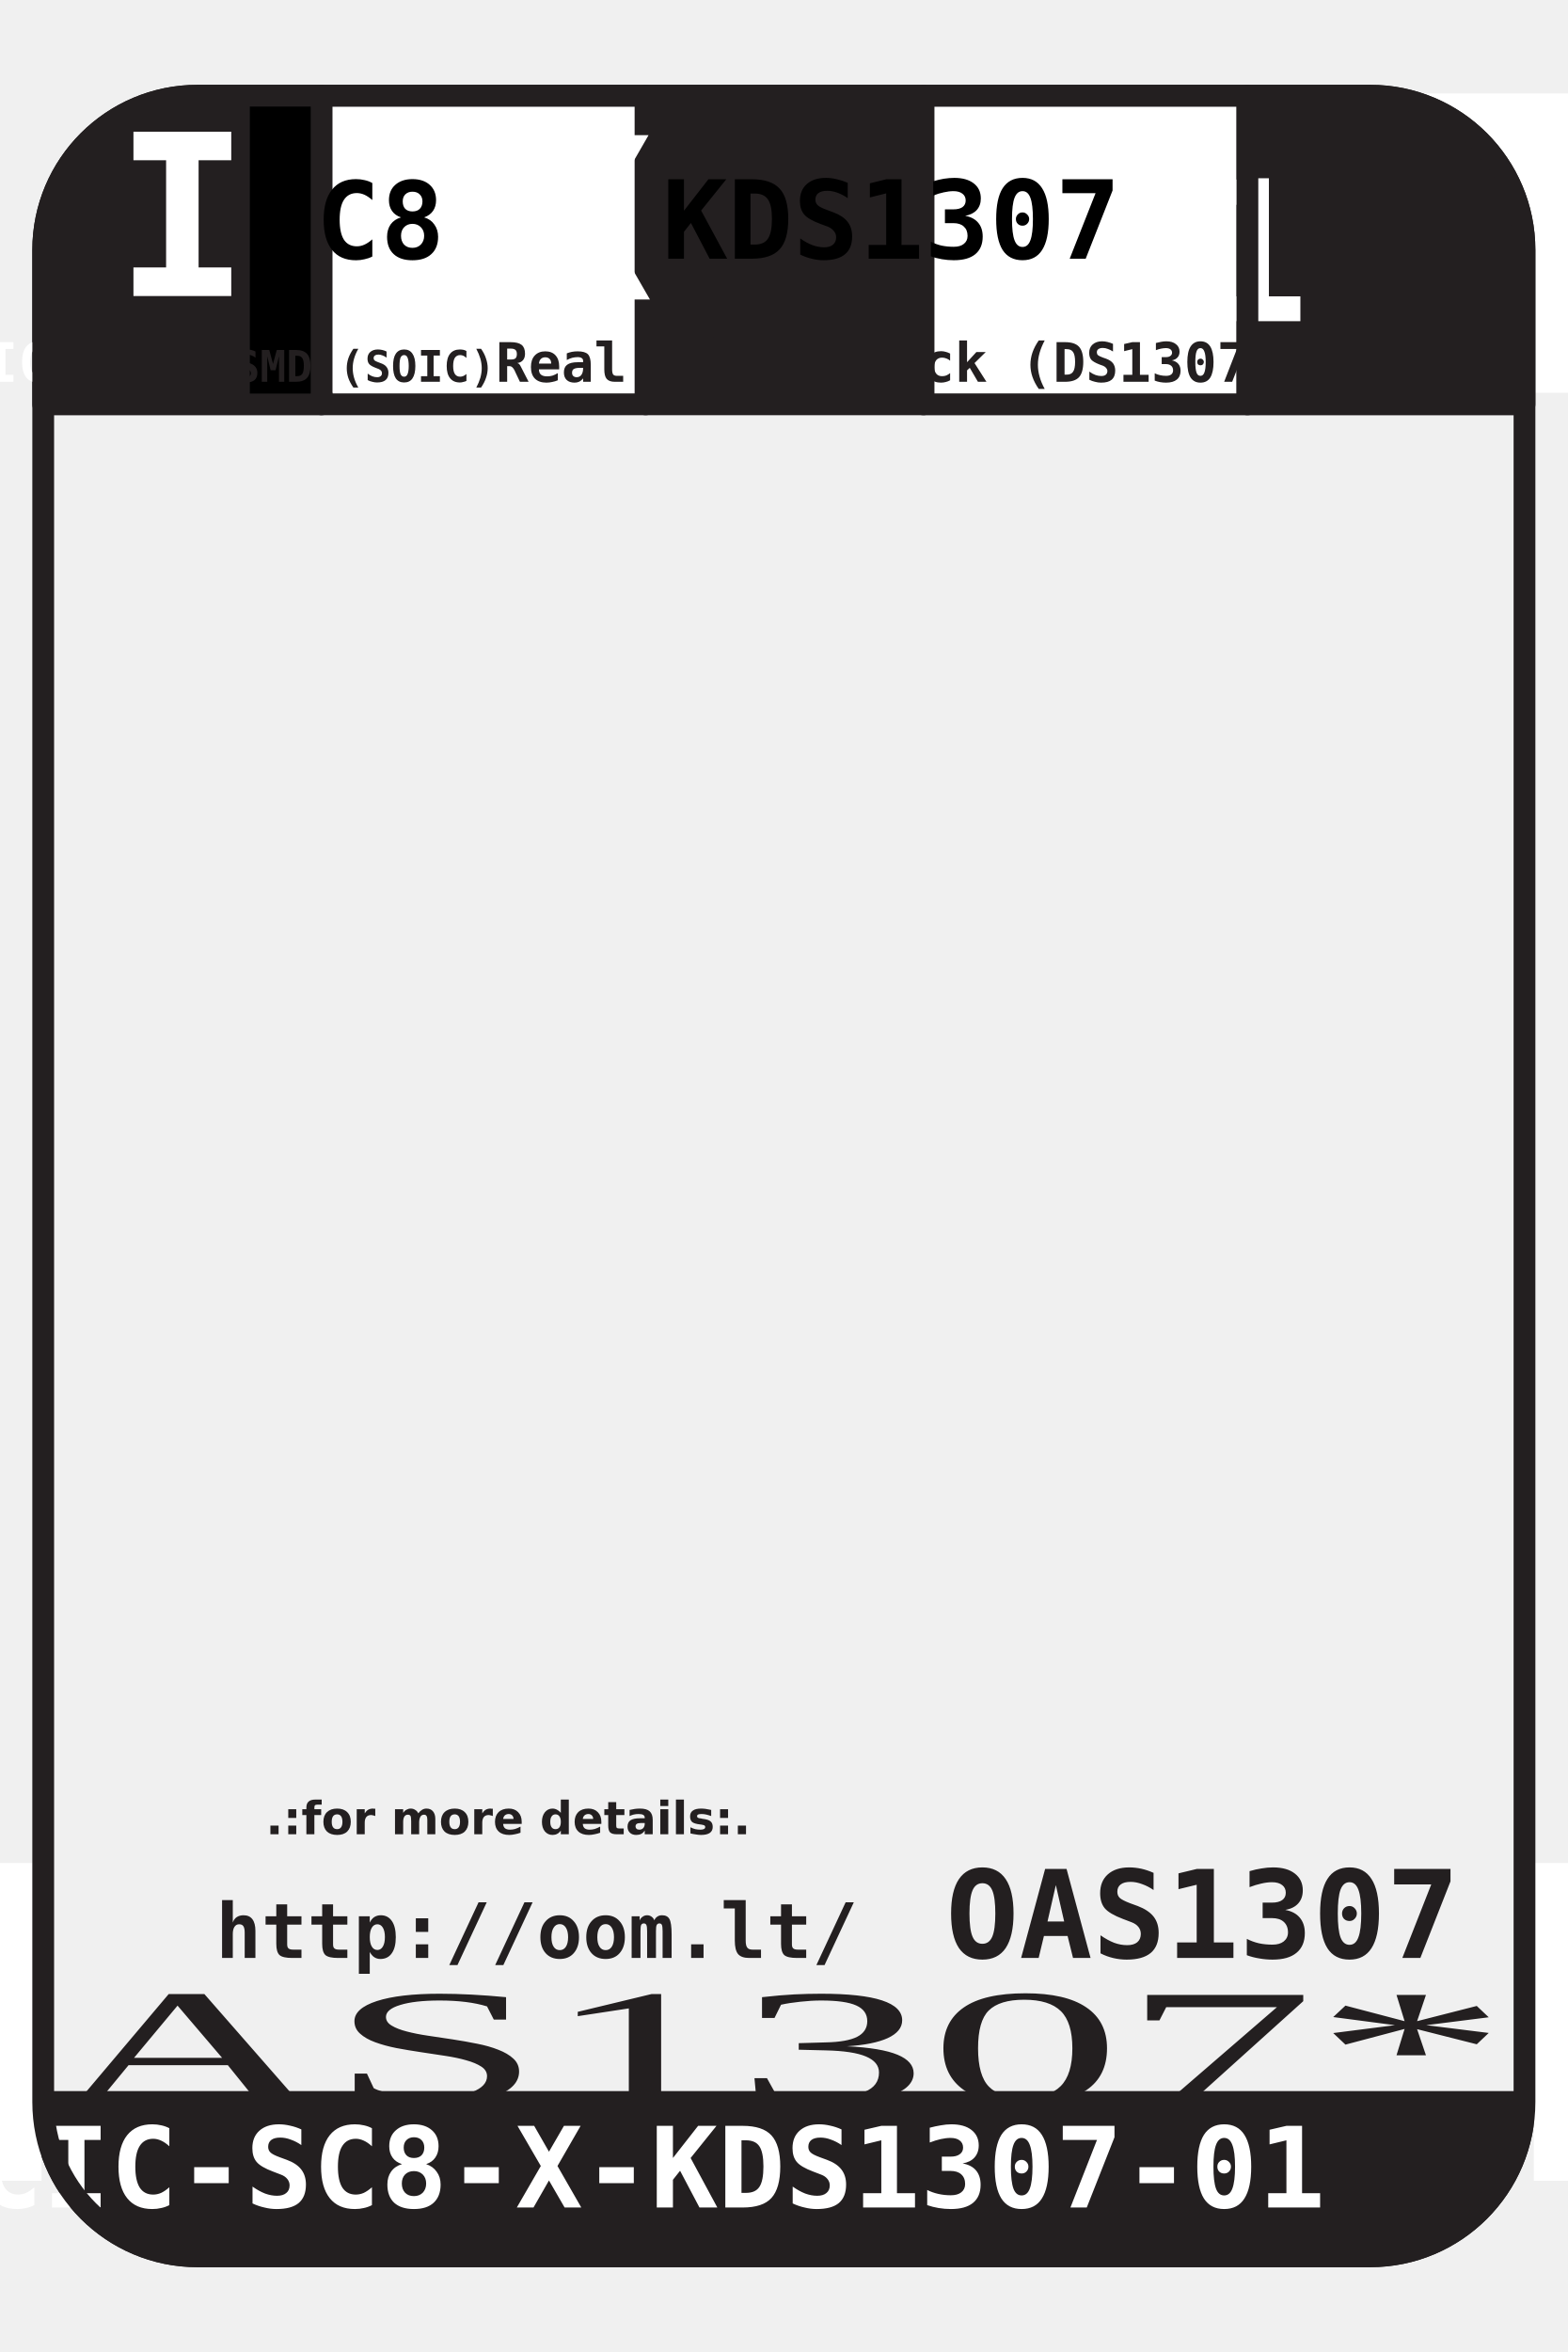
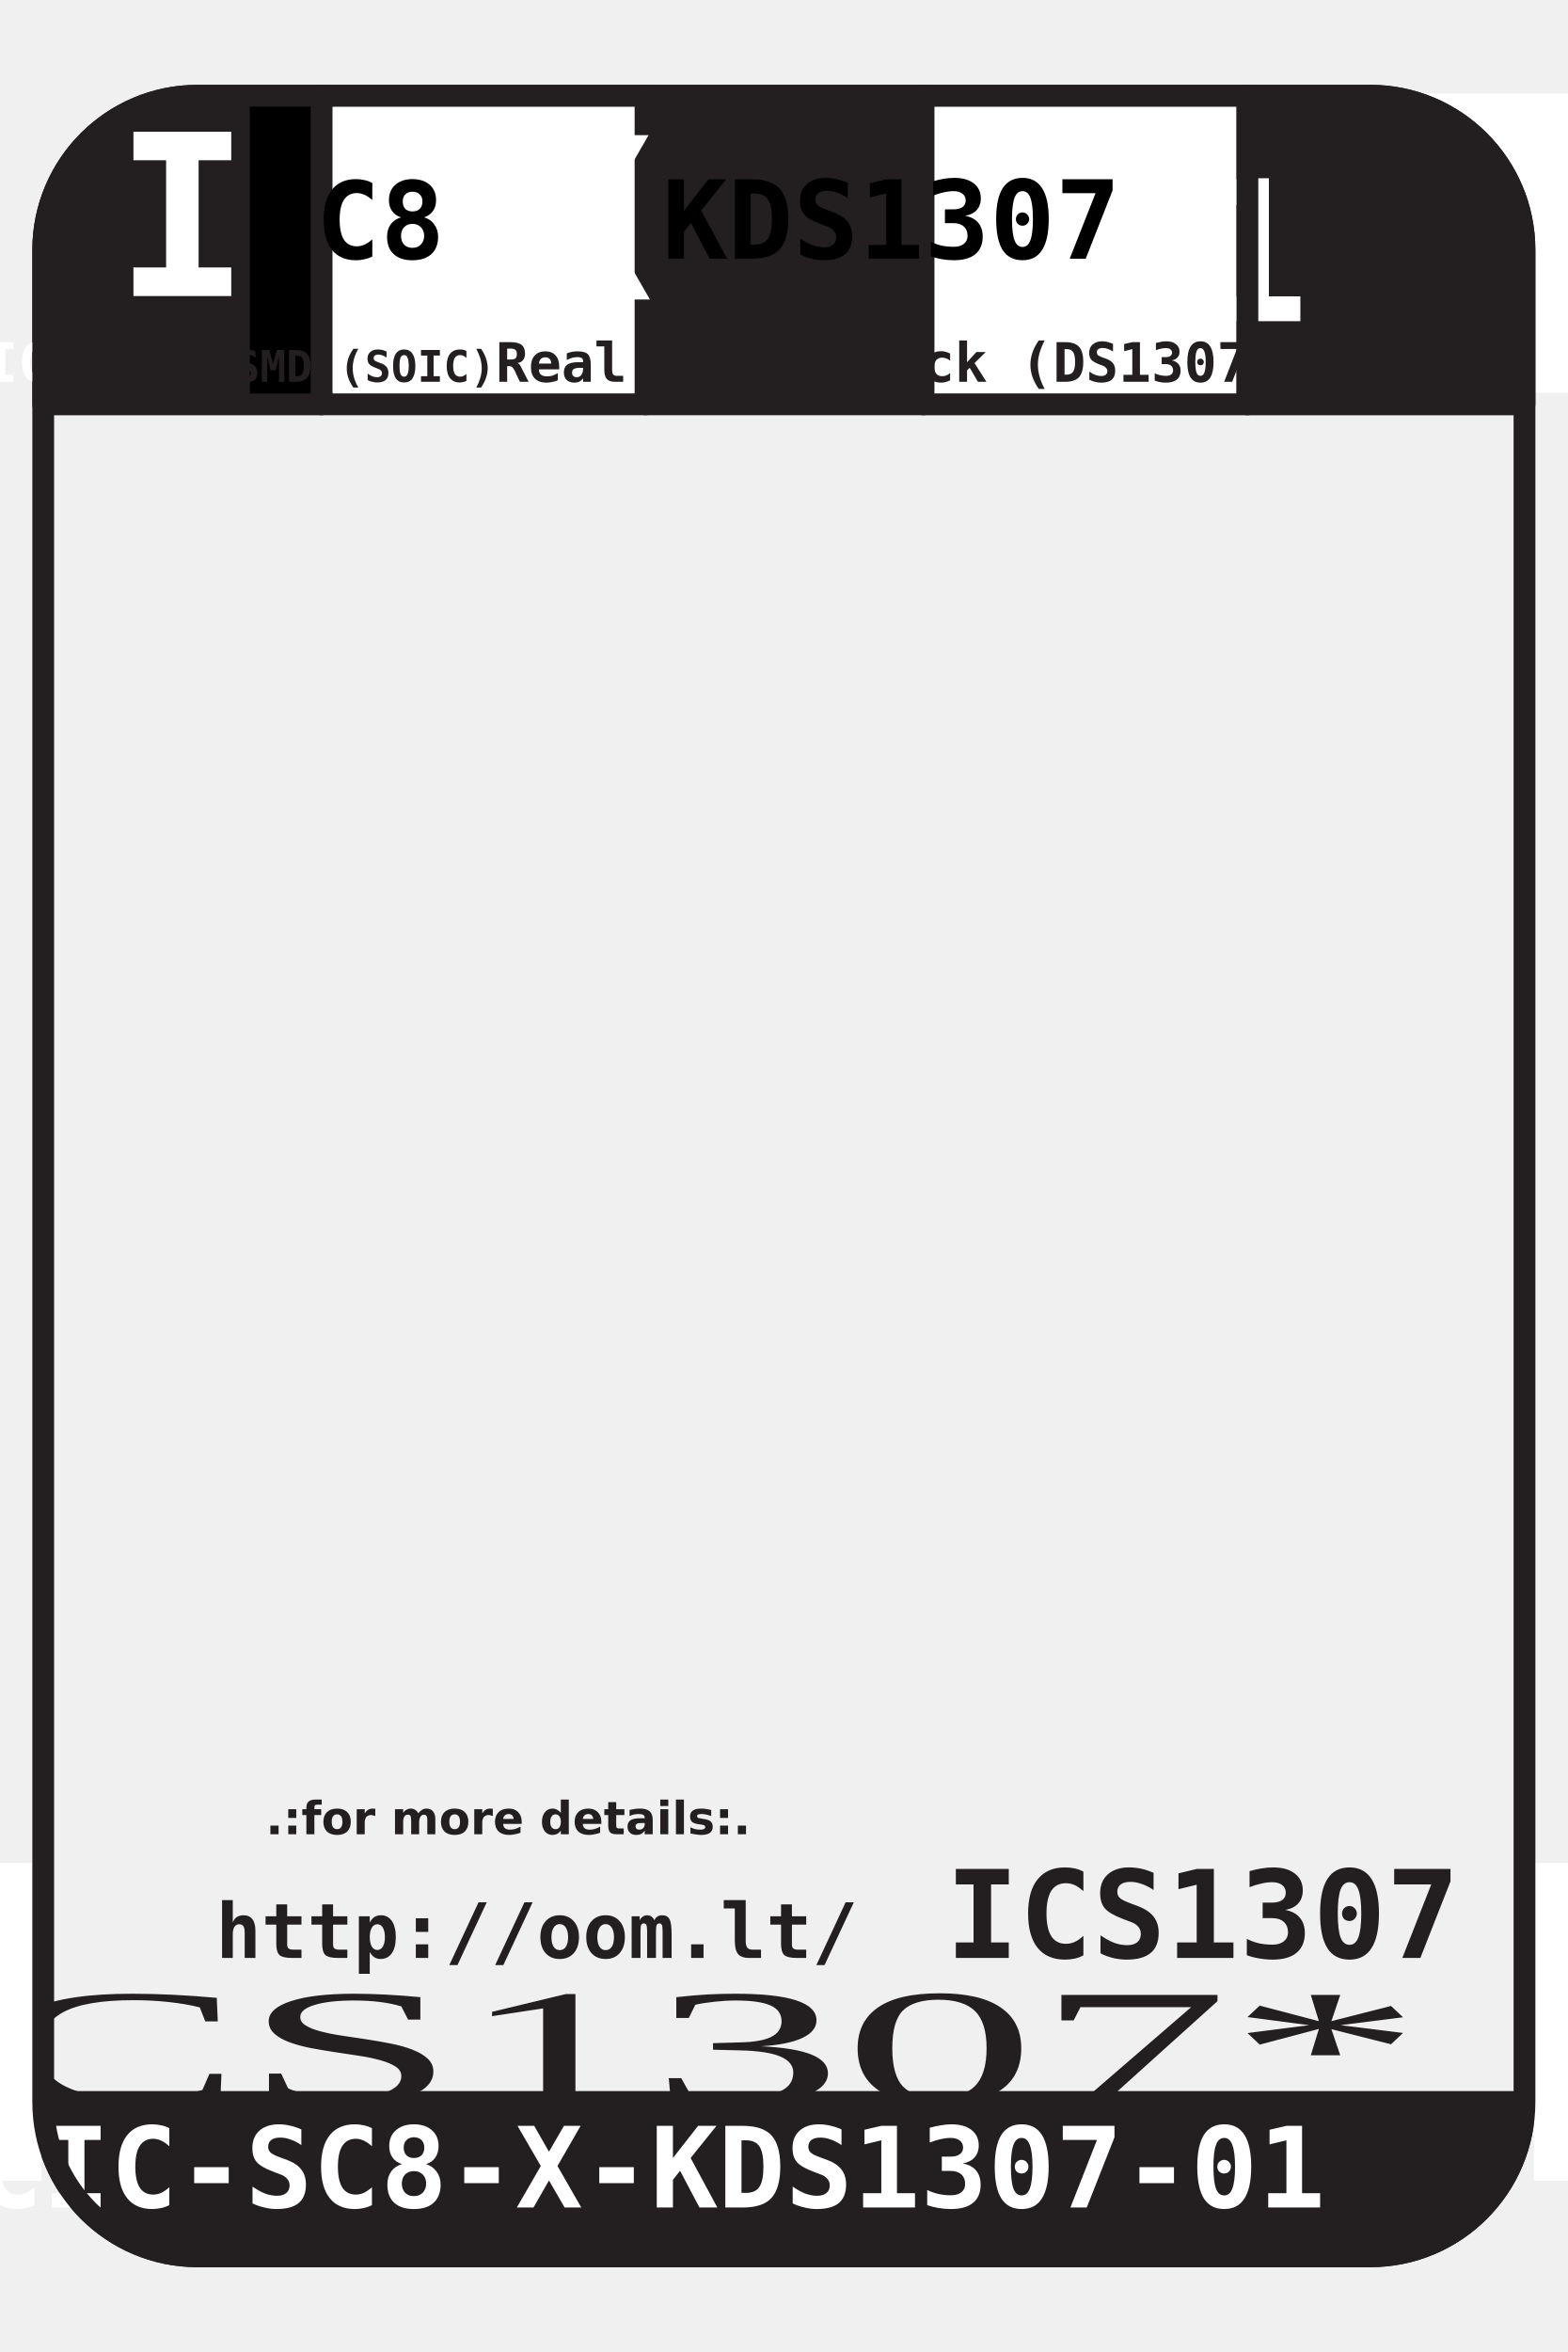
<svg xmlns="http://www.w3.org/2000/svg" xmlns:xlink="http://www.w3.org/1999/xlink" id="svg3419" version="1.1" width="180" height="270" xml:space="preserve">
  <defs id="defs3423" />
  <g id="g3427" transform="matrix(1.25,0,0,-1.25,0,270)">
    <path d="m 29.541,178.866 0,28.346 -11.4,0 c -7.826,0 -14.173,-6.347 -14.173,-14.173 l 0,-14.173 25.573,0 z" style="fill:#231f20;fill-opacity:1;fill-rule:evenodd;stroke:#231f20;stroke-width:2;stroke-linecap:round;stroke-linejoin:round;stroke-miterlimit:22.926;stroke-opacity:1;stroke-dasharray:none" id="path3593" />
    <text transform="scale(1,-1)" id="text3619" x="-214.58" y="-188.813" style="font-style:normal;font-variant:normal;font-weight:bold;font-stretch:normal;text-align:start;text-anchor:start;fill:#ffffff;font-family:DejaVu Sans Mono;-inkscape-font-specification:DejaVu Sans Mono Bold">
      <tspan style="font-size:20.706px;font-style:normal;font-variant:normal;font-weight:bold;font-stretch:normal;text-align:start;writing-mode:lr-tb;text-anchor:start;fill:#ffffff;fill-opacity:1;fill-rule:nonzero;stroke:none;font-family:DejaVu Sans Mono;-inkscape-font-specification:DejaVu Sans Mono Bold" x="10.522" y="-188.813" id="tspan3621">ICIC</tspan>
    </text>
    <rect style="fill:#000000;stroke:none" id="rect3047" width="7.294" height="27.486" x="22.949" y="-207.342" transform="scale(1,-1)" />
    <rect style="fill:#ffffff;stroke:none" id="rect3047-7" width="121.861" height="27.486" x="30.154" y="-207.415" transform="scale(1,-1)" />
    <text transform="scale(1,-1)" id="text3439" x="71.998" y="-326.037" style="text-align:center;text-anchor:middle">
      <tspan style="font-size:6px;font-variant:normal;font-weight:bold;text-align:center;writing-mode:lr-tb;text-anchor:middle;fill:#231f20;fill-opacity:1;fill-rule:nonzero;stroke:none;font-family:Helvetica LT;-inkscape-font-specification:Helvetica LT Bold" id="tspan3441" y="-326.037" x="71.998" />
    </text>
    <text transform="matrix(1,0,0,-1,54.1817,47.5475)" id="text3443" x="17.943" y="0" style="text-anchor:middle;text-align:center">
      <tspan style="font-size:4.201px;font-variant:normal;font-weight:bold;writing-mode:lr-tb;fill:#231f20;fill-opacity:1;fill-rule:nonzero;stroke:none;font-family:DejaVu Sans;-inkscape-font-specification:DejaVu Sans Bold;text-anchor:middle;text-align:center;font-style:normal;font-stretch:normal" x="0" y="0" id="tspan3445">.:for more details:.</tspan>
    </text>
    <text transform="scale(1,-1)" id="text3447" x="56.807" y="-36.191" style="text-align:center;text-anchor:middle">
      <tspan style="font-size:7.001px;font-style:normal;font-variant:normal;font-weight:bold;font-stretch:normal;text-align:center;writing-mode:lr-tb;text-anchor:middle;fill:#231f20;fill-opacity:1;fill-rule:nonzero;stroke:none;font-family:DejaVu Sans Mono;-inkscape-font-specification:DejaVu Sans Mono Bold" x="56.807" y="-36.191" id="tspan3449">http://oom.lt/</tspan>
    </text>
    <text transform="scale(1,-1)" id="text3451" x="86.863" y="-36.191" style="text-align:start;text-anchor:start">
-       <tspan style="font-size:11.202px;font-variant:normal;font-weight:bold;text-align:start;writing-mode:lr-tb;text-anchor:start;fill:#231f20;fill-opacity:1;fill-rule:nonzero;stroke:none;font-family:DejaVu Sans Mono;-inkscape-font-specification:DejaVu Sans Mono Bold;font-style:normal;font-stretch:normal" x="86.863" y="-36.191" id="tspan3453">OAS1307</tspan>
+       <tspan style="font-size:11.202px;font-variant:normal;font-weight:bold;text-align:start;writing-mode:lr-tb;text-anchor:start;fill:#231f20;fill-opacity:1;fill-rule:nonzero;stroke:none;font-family:DejaVu Sans Mono;-inkscape-font-specification:DejaVu Sans Mono Bold;font-style:normal;font-stretch:normal" x="86.863" y="-36.191" id="tspan3453">ICS1307</tspan>
    </text>
    <text transform="scale(1.531524,-0.6529443)" id="text3455" x="47.025" y="-35.078" style="font-size:23.13px;text-align:center;text-anchor:middle">
-       <tspan style="font-size:23.13px;font-variant:normal;font-weight:normal;text-align:center;writing-mode:lr-tb;text-anchor:middle;fill:#231f20;fill-opacity:1;fill-rule:nonzero;stroke:none;font-family:Free 3 of 9 Extended;-inkscape-font-specification:Free3of9Extended" x="47.025" y="-35.078" id="tspan3457">*OAS1307*</tspan>
+       <tspan style="font-size:23.13px;font-variant:normal;font-weight:normal;text-align:center;writing-mode:lr-tb;text-anchor:middle;fill:#231f20;fill-opacity:1;fill-rule:nonzero;stroke:none;font-family:Free 3 of 9 Extended;-inkscape-font-specification:Free3of9Extended" x="47.025" y="-35.078" id="tspan3457">*ICS1307*</tspan>
    </text>
    <path d="m 140.031,193.039 c 0,7.826 -6.347,14.173 -14.173,14.173 l -11.277,0 0,-28.346 25.451,0 0,14.173 z" style="fill:#231f20;fill-opacity:1;fill-rule:evenodd;stroke:#231f20;stroke-width:2;stroke-linecap:round;stroke-linejoin:round;stroke-miterlimit:22.926;stroke-opacity:1;stroke-dasharray:none" id="path3595" />
    <path d="m 59.305,207.213 25.512,0 0,-28.346 -25.512,0 0,28.346 z" style="fill:#231f20;fill-opacity:1;fill-rule:evenodd;stroke:#231f20;stroke-width:2;stroke-linecap:round;stroke-linejoin:round;stroke-miterlimit:22.926;stroke-opacity:1;stroke-dasharray:none" id="path3597" />
    <text transform="scale(1,-1)" id="text3603" x="127.539" y="-186.501" style="font-style:normal;font-variant:normal;font-weight:bold;font-stretch:normal;text-align:center;text-anchor:middle;fill:#ffffff;font-family:DejaVu Sans Mono;-inkscape-font-specification:DejaVu Sans Mono Bold">
      <tspan style="font-size:18px;font-style:normal;font-variant:normal;font-weight:bold;font-stretch:normal;text-align:center;writing-mode:lr-tb;text-anchor:middle;fill:#ffffff;fill-opacity:1;fill-rule:nonzero;stroke:none;font-family:DejaVu Sans Mono;-inkscape-font-specification:DejaVu Sans Mono Bold" x="127.539" y="-186.501" id="tspan3605">01</tspan>
    </text>
    <path d="m 29.541,207.213 29.764,0 0,-28.346 -29.764,0 0,28.346 z" style="fill:none;stroke:#231f20;stroke-width:2;stroke-linecap:round;stroke-linejoin:round;stroke-miterlimit:22.926;stroke-opacity:1;stroke-dasharray:none" id="path3607" />
    <path d="m 84.817,207.212 29.764,0 0,-28.346 -29.764,0 0,28.346 z" style="fill:none;stroke:#231f20;stroke-width:2;stroke-linecap:round;stroke-linejoin:round;stroke-miterlimit:22.926;stroke-opacity:1;stroke-dasharray:none" id="path3609" />
    <text transform="scale(1,-1)" id="text3611" x="44.674" y="-192.239" style="font-size:8.444px;font-style:normal;font-variant:normal;font-weight:bold;font-stretch:normal;text-align:center;text-anchor:middle;fill:#000000;font-family:DejaVu Sans Mono;-inkscape-font-specification:DejaVu Sans Mono Bold">
      <tspan style="font-size:9.851px;font-style:normal;font-variant:normal;font-weight:bold;font-stretch:normal;text-align:center;writing-mode:lr-tb;text-anchor:middle;fill:#000000;fill-opacity:1;fill-rule:nonzero;stroke:none;font-family:DejaVu Sans Mono;-inkscape-font-specification:DejaVu Sans Mono Bold" x="44.674" y="-192.239" id="tspan3613">SC8</tspan>
    </text>
    <text transform="scale(1,-1)" id="text3615" x="99.941" y="-192.241" style="font-style:normal;font-variant:normal;font-weight:bold;font-stretch:normal;text-align:center;text-anchor:middle;fill:#000000;font-family:DejaVu Sans Mono;-inkscape-font-specification:DejaVu Sans Mono Bold">
      <tspan style="font-size:10px;font-style:normal;font-variant:normal;font-weight:bold;font-stretch:normal;text-align:center;writing-mode:lr-tb;text-anchor:middle;fill:#000000;fill-opacity:1;fill-rule:nonzero;stroke:none;font-family:DejaVu Sans Mono;-inkscape-font-specification:DejaVu Sans Mono Bold" x="99.941" y="-192.241" id="tspan3617">KDS1307</tspan>
    </text>
    <text transform="scale(1,-1)" id="text3623" x="71.95" y="-180.937" style="font-style:normal;font-variant:normal;font-weight:bold;font-stretch:normal;text-align:center;text-anchor:middle;fill:#ffffff;font-family:DejaVu Sans Mono;-inkscape-font-specification:DejaVu Sans Mono Bold">
      <tspan style="font-size:5px;font-style:normal;font-variant:normal;font-weight:bold;font-stretch:normal;text-align:center;writing-mode:lr-tb;text-anchor:middle;fill:#ffffff;fill-opacity:1;fill-rule:nonzero;stroke:none;font-family:DejaVu Sans Mono;-inkscape-font-specification:DejaVu Sans Mono Bold" x="71.95" y="-180.937" id="tspan3625" />
    </text>
    <text transform="scale(1,-1)" id="text3631" x="44.348" y="-180.937" style="font-style:normal;font-variant:normal;font-weight:bold;font-stretch:normal;text-align:center;text-anchor:middle;font-family:DejaVu Sans Mono;-inkscape-font-specification:DejaVu Sans Mono Bold">
      <tspan style="font-size:4px;font-style:normal;font-variant:normal;font-weight:bold;font-stretch:normal;text-align:center;writing-mode:lr-tb;text-anchor:middle;fill:#231f20;fill-opacity:1;fill-rule:nonzero;stroke:none;font-family:DejaVu Sans Mono;-inkscape-font-specification:DejaVu Sans Mono Bold" x="44.348" y="-180.937" id="tspan3633">8 Pin SMD (SOIC)</tspan>
    </text>
    <text transform="scale(1,-1)" id="text3627" x="76.459" y="-188.494" style="font-style:normal;font-variant:normal;font-weight:bold;font-stretch:normal;text-align:center;text-anchor:middle;fill:#ffffff;font-family:DejaVu Sans Mono;-inkscape-font-specification:DejaVu Sans Mono Bold">
      <tspan style="font-size:20.706px;font-style:normal;font-variant:normal;font-weight:bold;font-stretch:normal;text-align:center;writing-mode:lr-tb;text-anchor:middle;fill:#ffffff;fill-opacity:1;fill-rule:nonzero;stroke:none;font-family:DejaVu Sans Mono;-inkscape-font-specification:DejaVu Sans Mono Bold" x="71.808" y="-188.494" id="tspan3629">X</tspan>
    </text>
    <text transform="scale(1,-1)" id="text3635" x="99.728" y="-180.937" style="font-style:normal;font-variant:normal;font-weight:bold;font-stretch:normal;text-align:center;text-anchor:middle;font-family:DejaVu Sans Mono;-inkscape-font-specification:DejaVu Sans Mono Bold">
      <tspan style="font-size:5px;font-style:normal;font-variant:normal;font-weight:bold;font-stretch:normal;text-align:center;writing-mode:lr-tb;text-anchor:middle;fill:#231f20;fill-opacity:1;fill-rule:nonzero;stroke:none;font-family:DejaVu Sans Mono;-inkscape-font-specification:DejaVu Sans Mono Bold" x="99.728" y="-180.937" id="tspan3637">Real Time Clock (DS1307)</tspan>
    </text>
    <path d="m 3.969,22.961 136.063,0" style="fill:none;stroke:#231f20;stroke-opacity:1;stroke-width:0.216;stroke-linecap:butt;stroke-linejoin:miter;stroke-miterlimit:22.926;stroke-dasharray:none" id="path3639" />
    <path d="m 3.969,22.961 136.063,0 0,0 c 0,-7.826 -6.347,-14.173 -14.173,-14.173 l -107.717,0 c -7.826,0 -14.173,6.347 -14.173,14.173 z" style="fill:#231f20;fill-opacity:1;fill-rule:evenodd;stroke:#231f20;stroke-opacity:1;stroke-width:2;stroke-linecap:round;stroke-linejoin:round;stroke-miterlimit:22.926;stroke-dasharray:none" id="path3641" />
    <text transform="scale(1,-1)" id="text3643" x="72.138" y="-13.271" style="font-size:10.302px;text-align:center;text-anchor:middle;-inkscape-font-specification:DejaVu Sans Mono Bold;font-family:DejaVu Sans Mono;font-weight:bold;font-style:normal;font-stretch:normal;font-variant:normal">
      <tspan style="font-size:10.302px;font-variant:normal;font-weight:bold;text-align:center;writing-mode:lr-tb;text-anchor:middle;fill:#ffffff;fill-opacity:1;fill-rule:nonzero;stroke:none;font-family:DejaVu Sans Mono;-inkscape-font-specification:DejaVu Sans Mono Bold;font-style:normal;font-stretch:normal" x="72.138" y="-13.271" id="tspan3645">ICIC-SC8-X-KDS1307-01</tspan>
    </text>
    <text xml:space="preserve" style="font-size:40px;font-style:normal;font-weight:bold;text-align:center;line-height:125%;letter-spacing:0px;word-spacing:0px;text-anchor:middle;fill:#000000;fill-opacity:1;stroke:none;font-family:DejaVu Sans Mono;-inkscape-font-specification:DejaVu Sans Mono Bold;font-stretch:normal;font-variant:normal" x="-21.572" y="54.974" id="text3647" transform="matrix(0.8,0,0,-0.8,0,216)">
      <tspan id="tspan3649" x="-16.025" y="54.974"> </tspan>
    </text>
    <text transform="scale(1,-1)" id="text3599" x="16.703" y="-180.937" style="font-style:normal;font-variant:normal;font-weight:bold;font-stretch:normal;text-align:center;text-anchor:middle;fill:#ffffff;font-family:DejaVu Sans Mono;-inkscape-font-specification:DejaVu Sans Mono Bold">
      <tspan style="font-size:5px;font-style:normal;font-variant:normal;font-weight:bold;font-stretch:normal;text-align:center;writing-mode:lr-tb;text-anchor:middle;fill:#ffffff;fill-opacity:1;fill-rule:nonzero;stroke:none;font-family:DejaVu Sans Mono;-inkscape-font-specification:DejaVu Sans Mono Bold" x="16.703" y="-180.937" id="tspan3601">ICIC</tspan>
    </text>
    <flowRoot xml:space="preserve" id="flowRoot3090" style="fill:black;stroke:none;stroke-opacity:1;stroke-width:1px;stroke-linejoin:miter;stroke-linecap:butt;fill-opacity:1;font-family:Sans;font-style:normal;font-weight:bold;font-size:40px;line-height:125%;letter-spacing:0px;word-spacing:0px;-inkscape-font-specification:Sans Bold;text-anchor:middle;text-align:center">
      <flowRegion id="flowRegion3092">
        <rect id="rect3094" width="148.102" height="83.168" x="-110.743" y="91.211" />
      </flowRegion>
      <flowPara id="flowPara3096" />
    </flowRoot>
    <flowRoot xml:space="preserve" id="flowRoot3098" style="font-size:40px;font-style:normal;font-weight:bold;text-align:center;line-height:125%;letter-spacing:0px;word-spacing:0px;text-anchor:middle;fill:#000000;fill-opacity:1;stroke:none;font-family:Sans;-inkscape-font-specification:Sans Bold" transform="matrix(0.8,0,0,-0.8,151.5875,255.685)">
      <flowRegion id="flowRegion3100">
        <rect id="rect3102" width="153.439" height="75.607" x="-176.121" y="101.885" />
      </flowRegion>
      <flowPara id="flowPara3104" style="font-size:16px;font-style:normal;font-variant:normal;font-weight:bold;font-stretch:normal;font-family:DejaVu Sans;-inkscape-font-specification:DejaVu Sans Bold">SMD (SOIC-8) Real Time Clock (DS1307)</flowPara>
    </flowRoot>
    <rect style="fill:#ffffff;stroke:none" id="rect3106" width="4.654" height="29.184" x="140.889" y="-44.908" transform="scale(1,-1)" />
    <use x="0" y="0" xlink:href="#rect3106" id="use3119" transform="translate(-141.732,0)" width="180" height="270" />
    <path d="m 3.969,193.039 c 0,7.826 6.347,14.173 14.173,14.173 l 107.717,0 c 7.826,0 14.173,-6.347 14.173,-14.173 l 0,-170.079 c 0,-7.826 -6.347,-14.173 -14.173,-14.173 l -107.717,0 c -7.826,0 -14.173,6.347 -14.173,14.173 l 0,170.079 z" style="fill:none;stroke:#231f20;stroke-width:2;stroke-linecap:round;stroke-linejoin:round;stroke-miterlimit:22.926;stroke-opacity:1;stroke-dasharray:none" id="path3429" />
  </g>
</svg>
